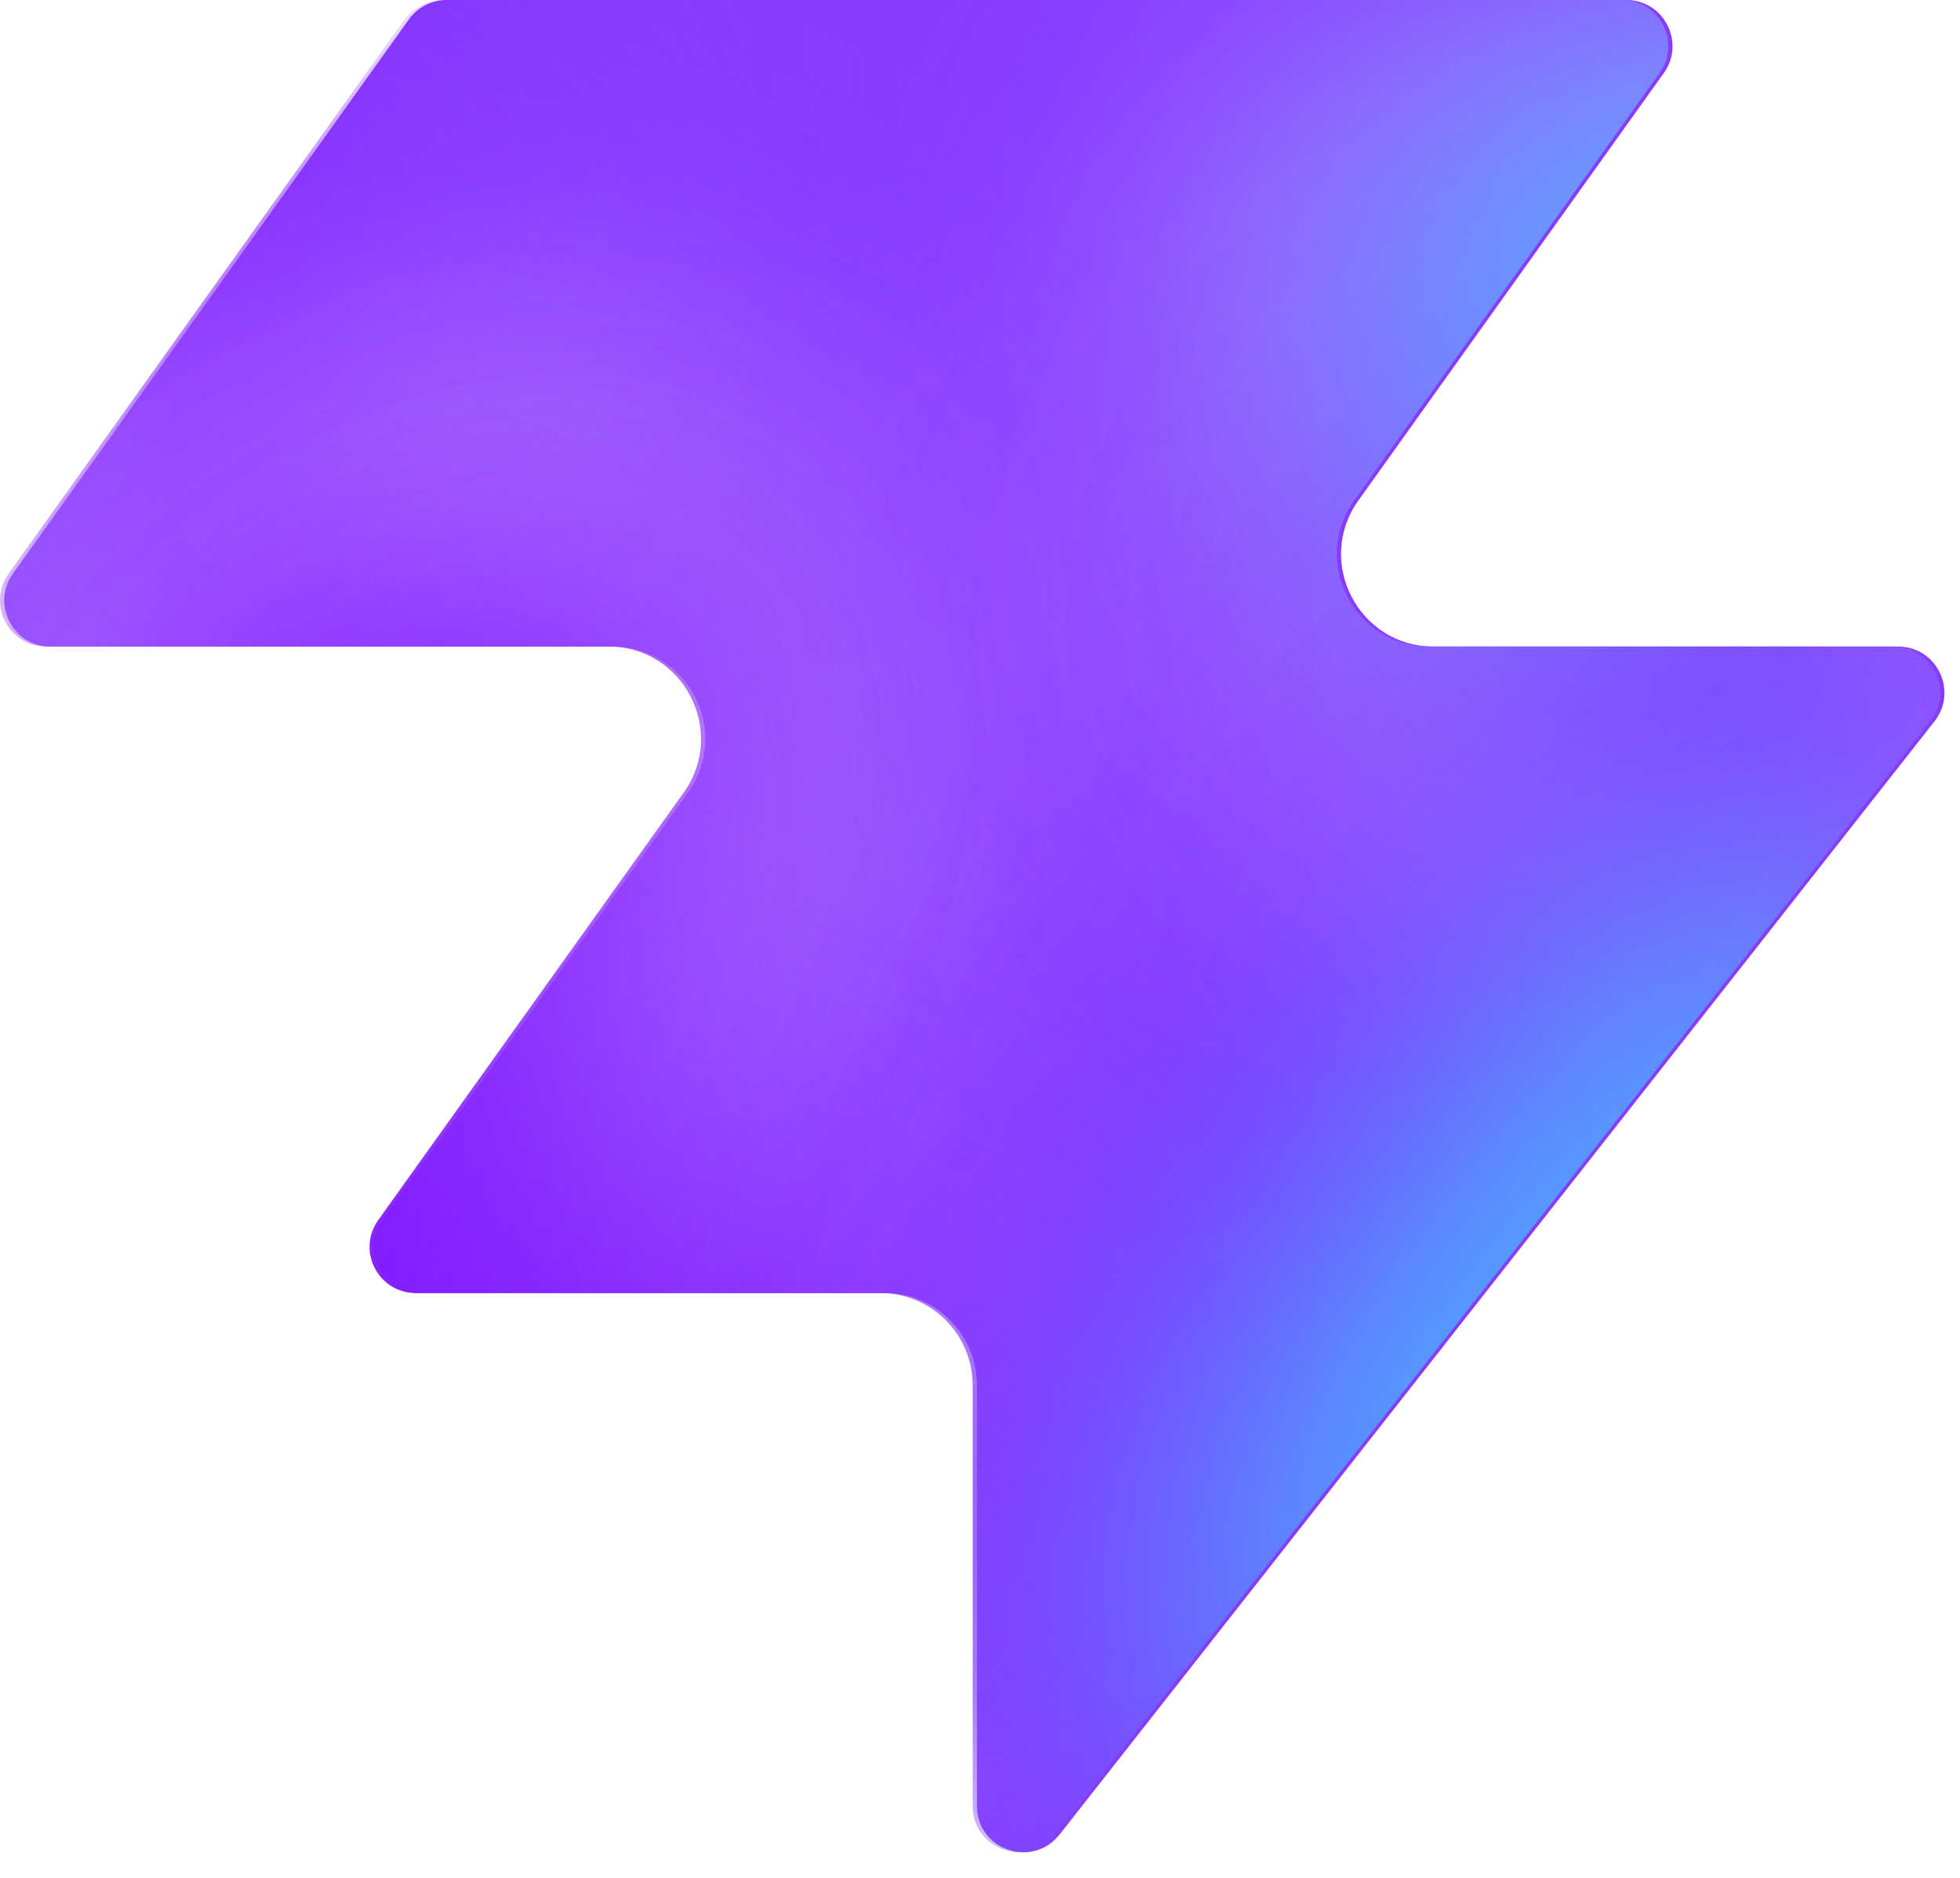
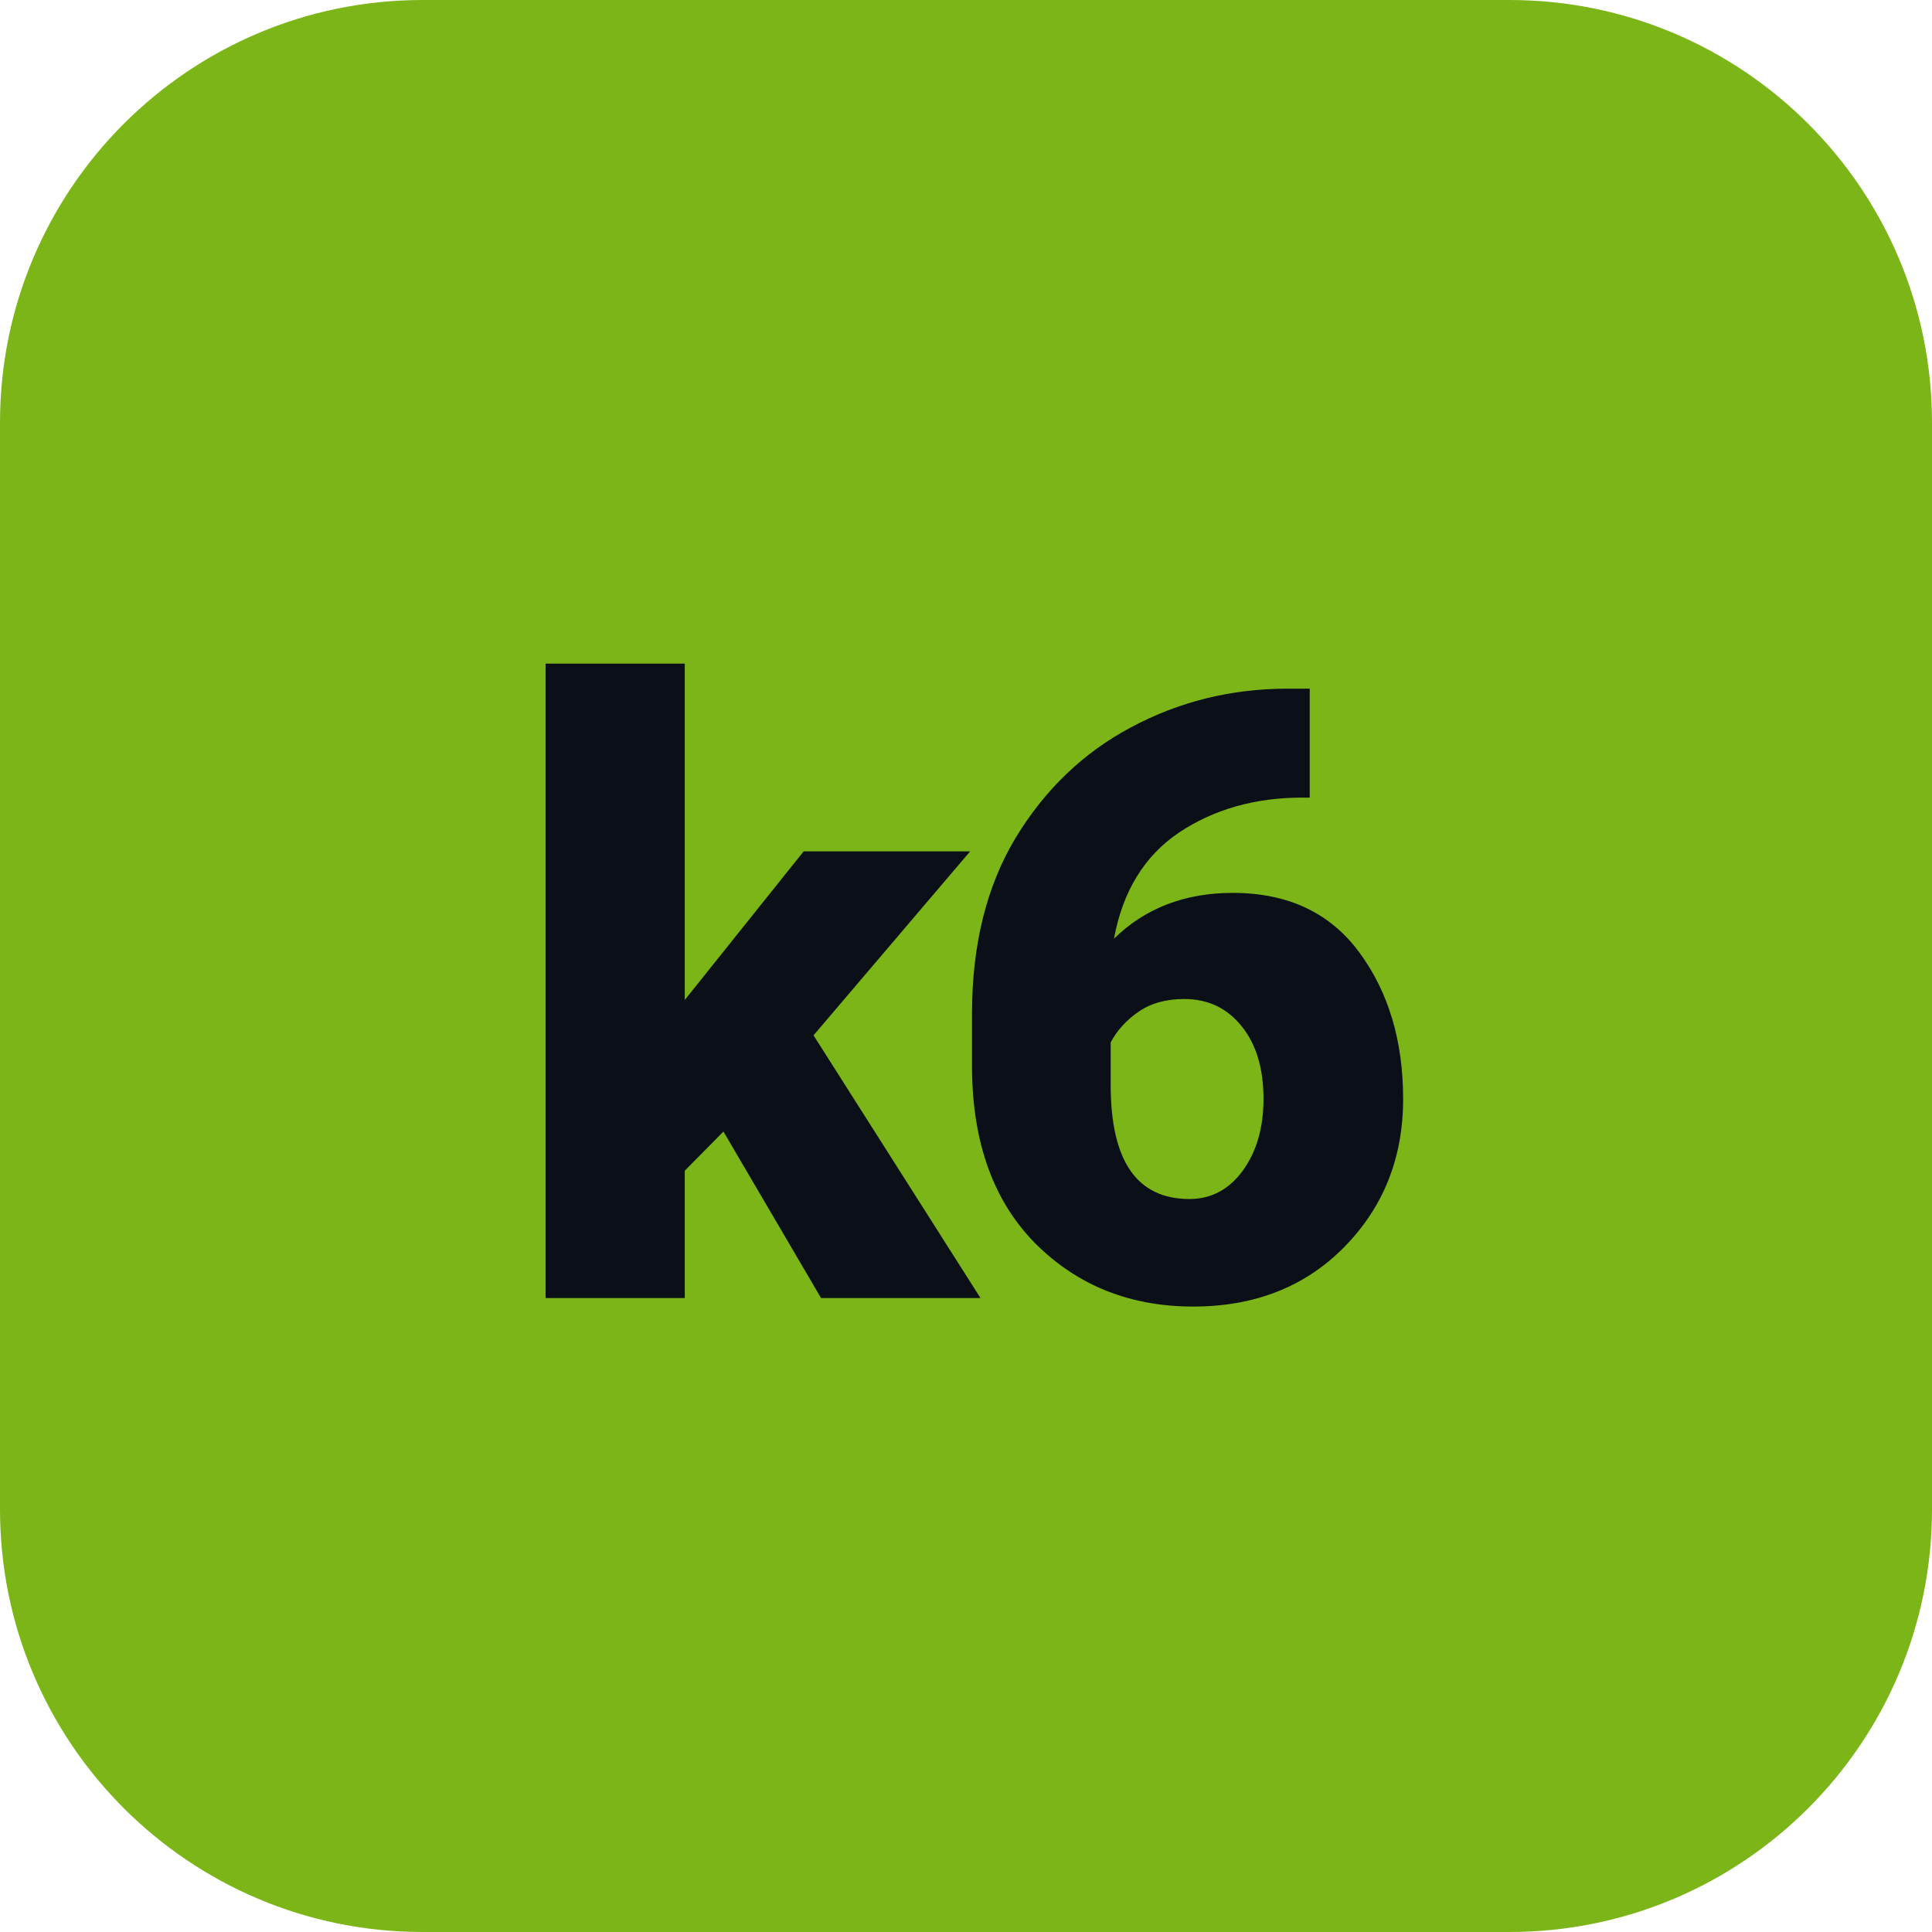
- <svg xmlns="http://www.w3.org/2000/svg" width="48" height="46" fill="none" viewBox="0 0 48 46">
-   <path fill="#863bff" d="M25.946 44.938c-.664.845-2.021.375-2.021-.698V33.937a2.26 2.26 0 0 0-2.262-2.262H10.287c-.92 0-1.456-1.04-.92-1.788l7.48-10.471c1.07-1.497 0-3.578-1.842-3.578H1.237c-.92 0-1.456-1.04-.92-1.788L10.013.474c.214-.297.556-.474.92-.474h28.894c.92 0 1.456 1.04.92 1.788l-7.48 10.471c-1.07 1.498 0 3.579 1.842 3.579h11.377c.943 0 1.473 1.088.89 1.83L25.947 44.94z" style="fill:#863bff;fill:color(display-p3 .525 .23 1);fill-opacity:1" />
-   <mask id="a" width="48" height="46" x="0" y="0" maskUnits="userSpaceOnUse" style="mask-type:alpha">
-     <path fill="#000" d="M25.842 44.938c-.664.844-2.021.375-2.021-.698V33.937a2.26 2.26 0 0 0-2.262-2.262H10.183c-.92 0-1.456-1.04-.92-1.788l7.48-10.471c1.07-1.498 0-3.579-1.842-3.579H1.133c-.92 0-1.456-1.04-.92-1.787L9.91.473c.214-.297.556-.474.92-.474h28.894c.92 0 1.456 1.04.92 1.788l-7.48 10.471c-1.07 1.498 0 3.578 1.842 3.578h11.377c.943 0 1.473 1.088.89 1.832L25.843 44.94z" style="fill:#000;fill-opacity:1" />
-   </mask>
-   <g mask="url(#a)">
-     <g filter="url(#b)">
-       <ellipse cx="5.508" cy="14.704" fill="#ede6ff" rx="5.508" ry="14.704" style="fill:#ede6ff;fill:color(display-p3 .927 .903 1);fill-opacity:1" transform="matrix(.00324 1 1 -.00324 -4.47 31.516)" />
-     </g>
-     <g filter="url(#c)">
-       <ellipse cx="10.399" cy="29.851" fill="#ede6ff" rx="10.399" ry="29.851" style="fill:#ede6ff;fill:color(display-p3 .927 .903 1);fill-opacity:1" transform="matrix(.00324 1 1 -.00324 -39.328 7.883)" />
-     </g>
-     <g filter="url(#d)">
-       <ellipse cx="5.508" cy="30.487" fill="#7e14ff" rx="5.508" ry="30.487" style="fill:#7e14ff;fill:color(display-p3 .492 .077 1);fill-opacity:1" transform="rotate(89.814 -25.913 -14.639)scale(1 -1)" />
-     </g>
-     <g filter="url(#e)">
-       <ellipse cx="5.508" cy="30.599" fill="#7e14ff" rx="5.508" ry="30.599" style="fill:#7e14ff;fill:color(display-p3 .492 .077 1);fill-opacity:1" transform="rotate(89.814 -32.644 -3.334)scale(1 -1)" />
-     </g>
-     <g filter="url(#f)">
-       <ellipse cx="5.508" cy="30.599" fill="#7e14ff" rx="5.508" ry="30.599" style="fill:#7e14ff;fill:color(display-p3 .492 .077 1);fill-opacity:1" transform="matrix(.00324 1 1 -.00324 -34.34 30.47)" />
-     </g>
-     <g filter="url(#g)">
-       <ellipse cx="14.072" cy="22.078" fill="#ede6ff" rx="14.072" ry="22.078" style="fill:#ede6ff;fill:color(display-p3 .927 .903 1);fill-opacity:1" transform="rotate(93.35 24.506 48.493)scale(-1 1)" />
-     </g>
-     <g filter="url(#h)">
-       <ellipse cx="3.47" cy="21.501" fill="#7e14ff" rx="3.47" ry="21.501" style="fill:#7e14ff;fill:color(display-p3 .492 .077 1);fill-opacity:1" transform="rotate(89.009 28.708 47.59)scale(-1 1)" />
-     </g>
-     <g filter="url(#i)">
-       <ellipse cx="3.47" cy="21.501" fill="#7e14ff" rx="3.47" ry="21.501" style="fill:#7e14ff;fill:color(display-p3 .492 .077 1);fill-opacity:1" transform="rotate(89.009 28.708 47.59)scale(-1 1)" />
-     </g>
-     <g filter="url(#j)">
-       <ellipse cx=".387" cy="8.972" fill="#7e14ff" rx="4.407" ry="29.108" style="fill:#7e14ff;fill:color(display-p3 .492 .077 1);fill-opacity:1" transform="rotate(39.51 .387 8.972)" />
-     </g>
-     <g filter="url(#k)">
-       <ellipse cx="47.523" cy="-6.092" fill="#7e14ff" rx="4.407" ry="29.108" style="fill:#7e14ff;fill:color(display-p3 .492 .077 1);fill-opacity:1" transform="rotate(37.892 47.523 -6.092)" />
-     </g>
-     <g filter="url(#l)">
-       <ellipse cx="41.412" cy="6.333" fill="#47bfff" rx="5.971" ry="9.665" style="fill:#47bfff;fill:color(display-p3 .28 .748 1);fill-opacity:1" transform="rotate(37.892 41.412 6.333)" />
-     </g>
-     <g filter="url(#m)">
-       <ellipse cx="-1.879" cy="38.332" fill="#7e14ff" rx="4.407" ry="29.108" style="fill:#7e14ff;fill:color(display-p3 .492 .077 1);fill-opacity:1" transform="rotate(37.892 -1.88 38.332)" />
-     </g>
-     <g filter="url(#n)">
-       <ellipse cx="-1.879" cy="38.332" fill="#7e14ff" rx="4.407" ry="29.108" style="fill:#7e14ff;fill:color(display-p3 .492 .077 1);fill-opacity:1" transform="rotate(37.892 -1.88 38.332)" />
-     </g>
-     <g filter="url(#o)">
-       <ellipse cx="35.651" cy="29.907" fill="#7e14ff" rx="4.407" ry="29.108" style="fill:#7e14ff;fill:color(display-p3 .492 .077 1);fill-opacity:1" transform="rotate(37.892 35.651 29.907)" />
-     </g>
-     <g filter="url(#p)">
-       <ellipse cx="38.418" cy="32.4" fill="#47bfff" rx="5.971" ry="15.297" style="fill:#47bfff;fill:color(display-p3 .28 .748 1);fill-opacity:1" transform="rotate(37.892 38.418 32.4)" />
-     </g>
-   </g>
-   <defs>
-     <filter id="b" width="60.045" height="41.654" x="-19.77" y="16.149" color-interpolation-filters="sRGB" filterUnits="userSpaceOnUse">
-       <feFlood flood-opacity="0" result="BackgroundImageFix" />
-       <feBlend in="SourceGraphic" in2="BackgroundImageFix" result="shape" />
-       <feGaussianBlur result="effect1_foregroundBlur_2002_17158" stdDeviation="7.659" />
-     </filter>
-     <filter id="c" width="90.34" height="51.437" x="-54.613" y="-7.533" color-interpolation-filters="sRGB" filterUnits="userSpaceOnUse">
-       <feFlood flood-opacity="0" result="BackgroundImageFix" />
-       <feBlend in="SourceGraphic" in2="BackgroundImageFix" result="shape" />
-       <feGaussianBlur result="effect1_foregroundBlur_2002_17158" stdDeviation="7.659" />
-     </filter>
-     <filter id="d" width="79.355" height="29.4" x="-49.64" y="2.03" color-interpolation-filters="sRGB" filterUnits="userSpaceOnUse">
-       <feFlood flood-opacity="0" result="BackgroundImageFix" />
-       <feBlend in="SourceGraphic" in2="BackgroundImageFix" result="shape" />
-       <feGaussianBlur result="effect1_foregroundBlur_2002_17158" stdDeviation="4.596" />
-     </filter>
-     <filter id="e" width="79.579" height="29.4" x="-45.045" y="20.029" color-interpolation-filters="sRGB" filterUnits="userSpaceOnUse">
-       <feFlood flood-opacity="0" result="BackgroundImageFix" />
-       <feBlend in="SourceGraphic" in2="BackgroundImageFix" result="shape" />
-       <feGaussianBlur result="effect1_foregroundBlur_2002_17158" stdDeviation="4.596" />
-     </filter>
-     <filter id="f" width="79.579" height="29.4" x="-43.513" y="21.178" color-interpolation-filters="sRGB" filterUnits="userSpaceOnUse">
-       <feFlood flood-opacity="0" result="BackgroundImageFix" />
-       <feBlend in="SourceGraphic" in2="BackgroundImageFix" result="shape" />
-       <feGaussianBlur result="effect1_foregroundBlur_2002_17158" stdDeviation="4.596" />
-     </filter>
-     <filter id="g" width="74.749" height="58.852" x="15.756" y="-17.901" color-interpolation-filters="sRGB" filterUnits="userSpaceOnUse">
-       <feFlood flood-opacity="0" result="BackgroundImageFix" />
-       <feBlend in="SourceGraphic" in2="BackgroundImageFix" result="shape" />
-       <feGaussianBlur result="effect1_foregroundBlur_2002_17158" stdDeviation="7.659" />
-     </filter>
-     <filter id="h" width="61.377" height="25.362" x="23.548" y="2.284" color-interpolation-filters="sRGB" filterUnits="userSpaceOnUse">
-       <feFlood flood-opacity="0" result="BackgroundImageFix" />
-       <feBlend in="SourceGraphic" in2="BackgroundImageFix" result="shape" />
-       <feGaussianBlur result="effect1_foregroundBlur_2002_17158" stdDeviation="4.596" />
-     </filter>
-     <filter id="i" width="61.377" height="25.362" x="23.548" y="2.284" color-interpolation-filters="sRGB" filterUnits="userSpaceOnUse">
-       <feFlood flood-opacity="0" result="BackgroundImageFix" />
-       <feBlend in="SourceGraphic" in2="BackgroundImageFix" result="shape" />
-       <feGaussianBlur result="effect1_foregroundBlur_2002_17158" stdDeviation="4.596" />
-     </filter>
-     <filter id="j" width="56.045" height="63.649" x="-27.636" y="-22.853" color-interpolation-filters="sRGB" filterUnits="userSpaceOnUse">
-       <feFlood flood-opacity="0" result="BackgroundImageFix" />
-       <feBlend in="SourceGraphic" in2="BackgroundImageFix" result="shape" />
-       <feGaussianBlur result="effect1_foregroundBlur_2002_17158" stdDeviation="4.596" />
-     </filter>
-     <filter id="k" width="54.814" height="64.646" x="20.116" y="-38.415" color-interpolation-filters="sRGB" filterUnits="userSpaceOnUse">
-       <feFlood flood-opacity="0" result="BackgroundImageFix" />
-       <feBlend in="SourceGraphic" in2="BackgroundImageFix" result="shape" />
-       <feGaussianBlur result="effect1_foregroundBlur_2002_17158" stdDeviation="4.596" />
-     </filter>
-     <filter id="l" width="33.541" height="35.313" x="24.641" y="-11.323" color-interpolation-filters="sRGB" filterUnits="userSpaceOnUse">
-       <feFlood flood-opacity="0" result="BackgroundImageFix" />
-       <feBlend in="SourceGraphic" in2="BackgroundImageFix" result="shape" />
-       <feGaussianBlur result="effect1_foregroundBlur_2002_17158" stdDeviation="4.596" />
-     </filter>
-     <filter id="m" width="54.814" height="64.646" x="-29.286" y="6.009" color-interpolation-filters="sRGB" filterUnits="userSpaceOnUse">
-       <feFlood flood-opacity="0" result="BackgroundImageFix" />
-       <feBlend in="SourceGraphic" in2="BackgroundImageFix" result="shape" />
-       <feGaussianBlur result="effect1_foregroundBlur_2002_17158" stdDeviation="4.596" />
-     </filter>
-     <filter id="n" width="54.814" height="64.646" x="-29.286" y="6.009" color-interpolation-filters="sRGB" filterUnits="userSpaceOnUse">
-       <feFlood flood-opacity="0" result="BackgroundImageFix" />
-       <feBlend in="SourceGraphic" in2="BackgroundImageFix" result="shape" />
-       <feGaussianBlur result="effect1_foregroundBlur_2002_17158" stdDeviation="4.596" />
-     </filter>
-     <filter id="o" width="54.814" height="64.646" x="8.244" y="-2.416" color-interpolation-filters="sRGB" filterUnits="userSpaceOnUse">
-       <feFlood flood-opacity="0" result="BackgroundImageFix" />
-       <feBlend in="SourceGraphic" in2="BackgroundImageFix" result="shape" />
-       <feGaussianBlur result="effect1_foregroundBlur_2002_17158" stdDeviation="4.596" />
-     </filter>
-     <filter id="p" width="39.409" height="43.623" x="18.713" y="10.588" color-interpolation-filters="sRGB" filterUnits="userSpaceOnUse">
-       <feFlood flood-opacity="0" result="BackgroundImageFix" />
-       <feBlend in="SourceGraphic" in2="BackgroundImageFix" result="shape" />
-       <feGaussianBlur result="effect1_foregroundBlur_2002_17158" stdDeviation="4.596" />
-     </filter>
-   </defs>
+ <svg xmlns="http://www.w3.org/2000/svg" viewBox="0 0 64 64" width="64" height="64">
+   <rect width="64" height="64" rx="14" fill="#7CB518" />
+   <text x="32" y="43" text-anchor="middle" font-family="ui-sans-serif, system-ui, -apple-system, Segoe UI, Roboto, sans-serif" font-size="28" font-weight="900" fill="#0b1018" letter-spacing="-1">k6</text>
</svg>
